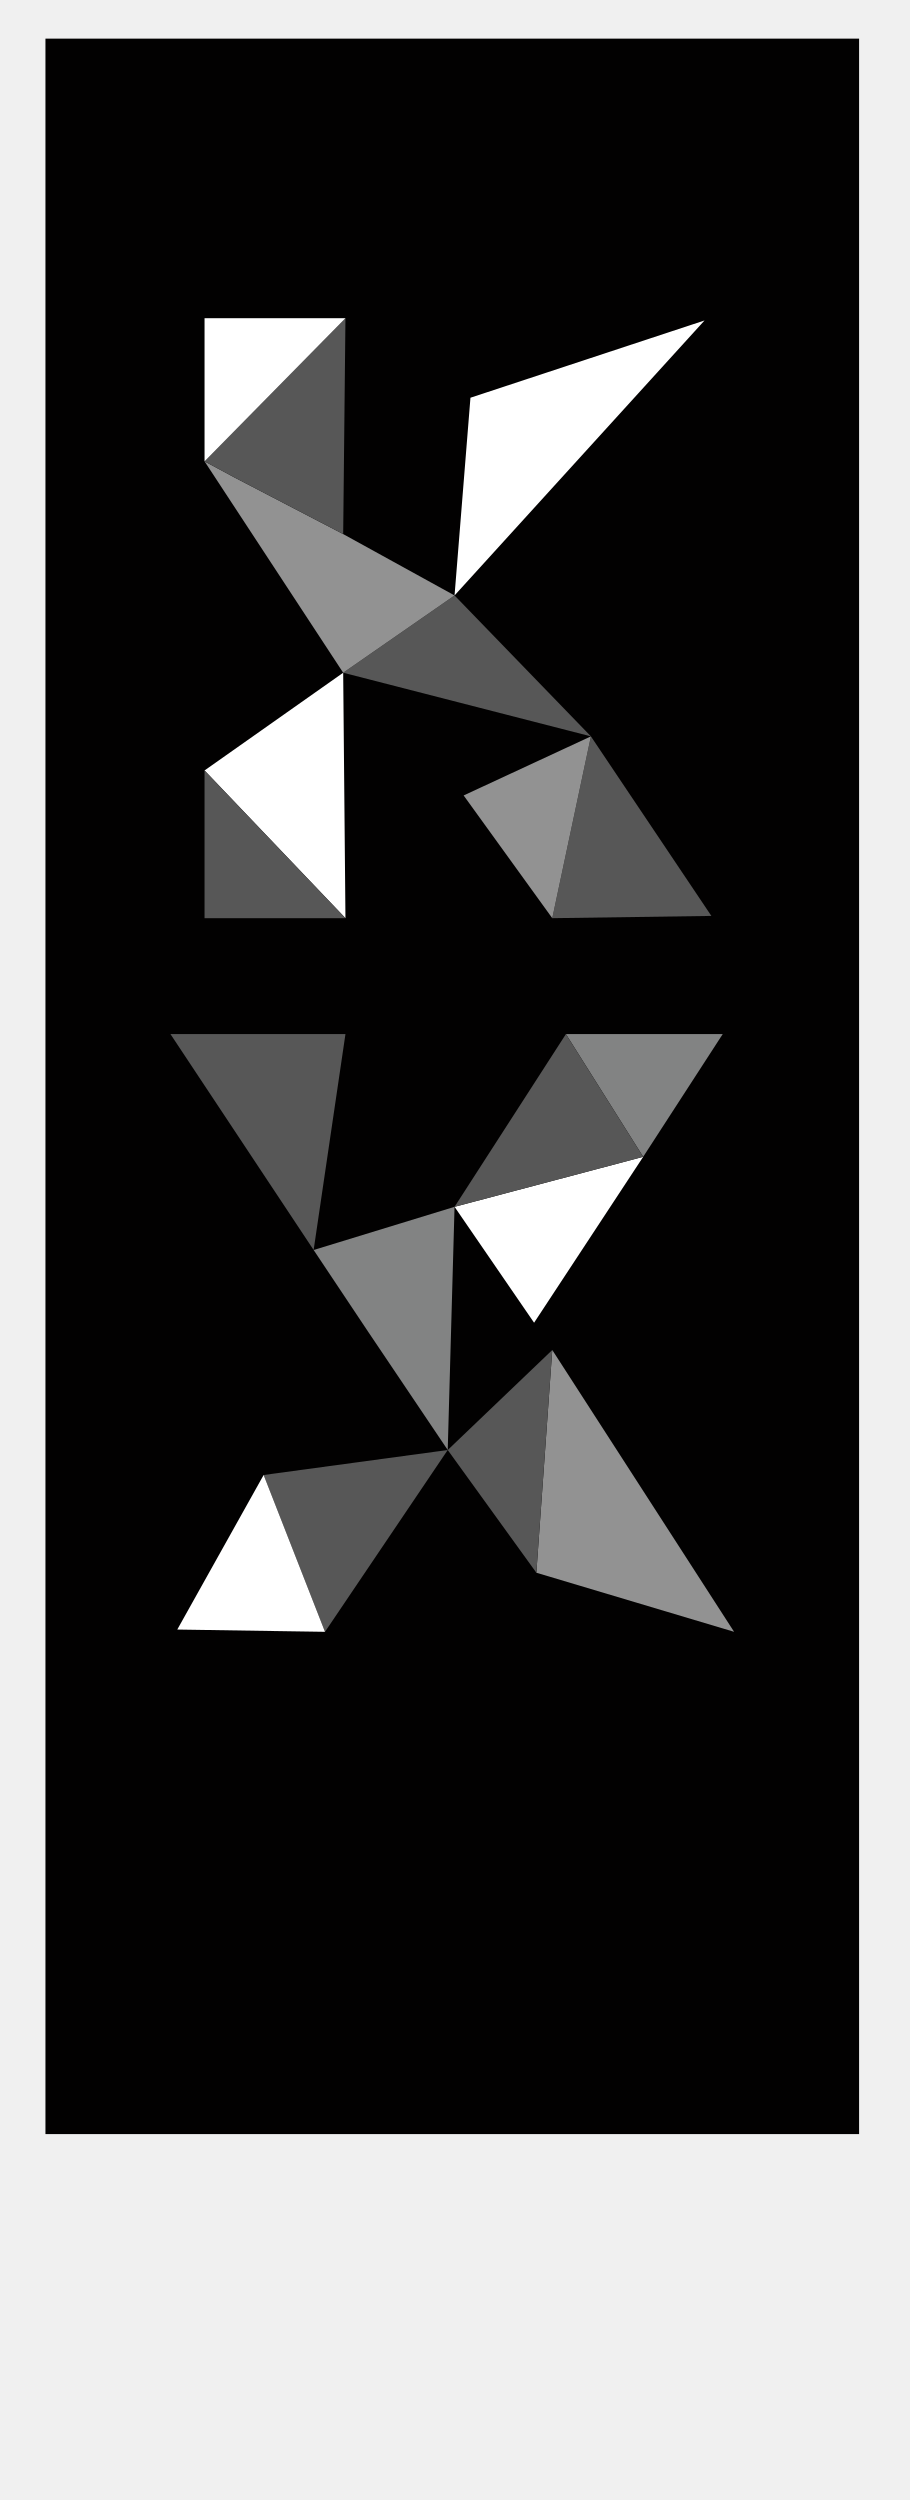
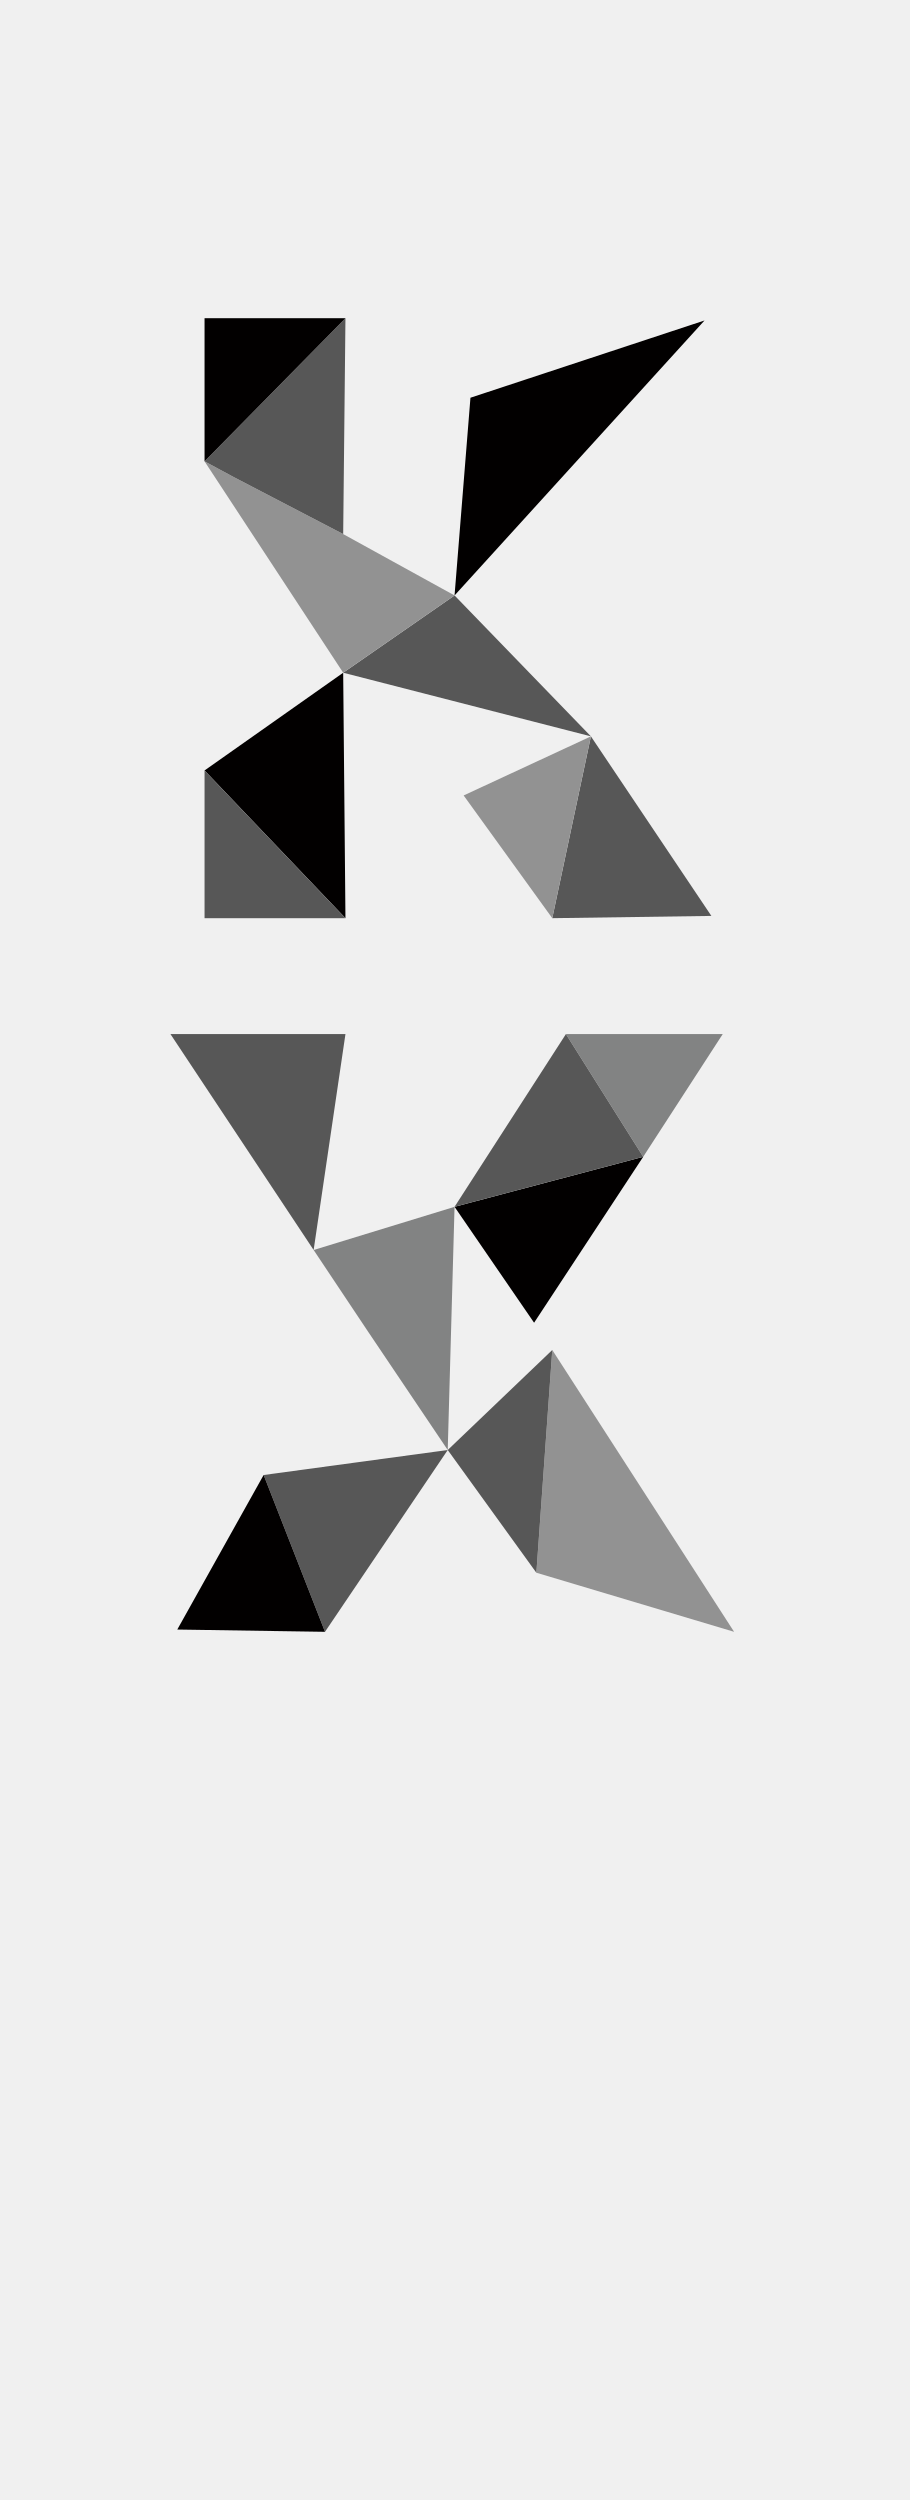
- <svg xmlns="http://www.w3.org/2000/svg" version="1.1" id="Layer_1" x="0px" y="0px" viewBox="0 0 40 110" style="enable-background:new 0 0 40 110;" xml:space="preserve">
+ <svg xmlns="http://www.w3.org/2000/svg" version="1.1" id="Layer_1" x="0px" y="0px" viewBox="-229 196 40 110" style="enable-background:new -229 196 40 110;" xml:space="preserve">
  <style type="text/css">
- 	.st0{fill:#020101;}
- 	.st1{fill:#575757;}
- 	.st2{fill:#FFFFFF;}
- 	.st3{fill:#929292;}
- 	.st4{fill:#060404;}
- 	.st5{fill:#828383;}
+ 	.st0{fill:#575757;}
+ 	.st1{fill:#020000;}
+ 	.st2{fill:#929292;}
+ 	.st3{fill:#060404;}
+ 	.st4{fill:#828383;}
</style>
-   <rect id="XMLID_28_" x="2" y="1.7" class="st0" width="35.8" height="92.2" />
  <g id="XMLID_268_">
    <g id="XMLID_298_">
-       <polygon id="XMLID_23_" class="st1" points="26,32.4 31.3,40.3 24.3,40.4   " />
-       <polygon id="XMLID_22_" class="st2" points="31,14.1 20,26.2 20.7,17.5   " />
-       <polygon id="XMLID_21_" class="st1" points="20,26.2 26,32.4 15.1,29.6   " />
-       <polygon id="XMLID_20_" class="st3" points="26,32.4 24.3,40.4 20.4,35   " />
-       <polygon id="XMLID_19_" class="st3" points="20,26.2 15.1,29.6 9,20.3 10.3,21 15.1,23.5   " />
-       <polygon id="XMLID_18_" class="st1" points="15.2,14 15.1,23.5 10.3,21 9,20.3   " />
-       <polygon id="XMLID_17_" class="st2" points="15.2,14 9,20.3 9,14   " />
-       <polygon id="XMLID_16_" class="st2" points="15.1,29.6 15.2,40.4 9,33.9   " />
-       <polygon id="XMLID_15_" class="st4" points="9,33.9 15.2,40.4 9,33.9   " />
-       <polygon id="XMLID_14_" class="st1" points="9,33.9 15.2,40.4 9,40.4   " />
-       <polygon id="XMLID_13_" class="st4" points="9,20.3 15.1,29.6 9,20.3 9,20.3   " />
-       <polygon id="XMLID_11_" class="st4" points="9,33.9 9,33.9 9,33.8   " />
-       <polygon id="XMLID_10_" class="st4" points="9,20.3 9,20.3 8.9,20.3   " />
+       <polygon id="XMLID_23_" class="st0" points="-203,228.4 -197.7,236.3 -204.7,236.4   " />
+       <polygon id="XMLID_22_" class="st1" points="-198,210.1 -209,222.2 -208.3,213.5   " />
+       <polygon id="XMLID_21_" class="st0" points="-209,222.2 -203,228.4 -213.9,225.6   " />
+       <polygon id="XMLID_20_" class="st2" points="-203,228.4 -204.7,236.4 -208.6,231   " />
+       <polygon id="XMLID_19_" class="st2" points="-209,222.2 -213.9,225.6 -220,216.3 -218.7,217 -213.9,219.5   " />
+       <polygon id="XMLID_18_" class="st0" points="-213.8,210 -213.9,219.5 -218.7,217 -220,216.3   " />
+       <polygon id="XMLID_17_" class="st1" points="-213.8,210 -220,216.3 -220,210   " />
+       <polygon id="XMLID_16_" class="st1" points="-213.9,225.6 -213.8,236.4 -220,229.9   " />
+       <path id="XMLID_15_" class="st3" d="M-220,229.9l6.2,6.5L-220,229.9z" />
+       <polygon id="XMLID_14_" class="st0" points="-220,229.9 -213.8,236.4 -220,236.4   " />
+       <polygon id="XMLID_13_" class="st3" points="-220,216.3 -213.9,225.6 -220,216.3   " />
+       <polygon id="XMLID_11_" class="st3" points="-220,229.9 -220,229.9 -220,229.8   " />
+       <polygon id="XMLID_10_" class="st3" points="-220,216.3 -220,216.3 -220.1,216.3   " />
    </g>
    <g id="XMLID_297_">
	</g>
  </g>
  <g id="XMLID_12_">
    <g id="XMLID_258_">
-       <polygon id="XMLID_9_" class="st5" points="31.8,45.5 28.3,50.9 24.9,45.5   " />
-       <polygon id="XMLID_8_" class="st3" points="24.3,59.4 32.3,71.8 23.6,69.2   " />
-       <polygon id="XMLID_7_" class="st2" points="23.5,58.2 20,53.1 28.3,50.9   " />
-       <polygon id="XMLID_6_" class="st1" points="20,53.1 24.9,45.5 28.3,50.9   " />
-       <polygon id="XMLID_5_" class="st1" points="19.7,63.8 24.3,59.4 23.6,69.2   " />
-       <polygon id="XMLID_4_" class="st5" points="20,53.1 19.7,63.8 16.2,58.6 16.2,58.6 13.8,55   " />
-       <polygon id="XMLID_3_" class="st1" points="19.7,63.8 14.3,71.8 11.6,64.9   " />
-       <polygon id="XMLID_2_" class="st2" points="11.6,64.9 14.3,71.8 7.8,71.7   " />
-       <polygon id="XMLID_1_" class="st1" points="15.2,45.5 13.8,55 7.5,45.5   " />
+       <polygon id="XMLID_9_" class="st4" points="-197.2,241.5 -200.7,246.9 -204.1,241.5   " />
+       <polygon id="XMLID_8_" class="st2" points="-204.7,255.4 -196.7,267.8 -205.4,265.2   " />
+       <polygon id="XMLID_7_" class="st1" points="-205.5,254.2 -209,249.1 -200.7,246.9   " />
+       <polygon id="XMLID_6_" class="st0" points="-209,249.1 -204.1,241.5 -200.7,246.9   " />
+       <polygon id="XMLID_5_" class="st0" points="-209.3,259.8 -204.7,255.4 -205.4,265.2   " />
+       <polygon id="XMLID_4_" class="st4" points="-209,249.1 -209.3,259.8 -212.8,254.6 -212.8,254.6 -215.2,251   " />
+       <polygon id="XMLID_3_" class="st0" points="-209.3,259.8 -214.7,267.8 -217.4,260.9   " />
+       <polygon id="XMLID_2_" class="st1" points="-217.4,260.9 -214.7,267.8 -221.2,267.7   " />
+       <polygon id="XMLID_1_" class="st0" points="-213.8,241.5 -215.2,251 -221.5,241.5   " />
    </g>
    <g id="XMLID_257_">
	</g>
  </g>
</svg>
